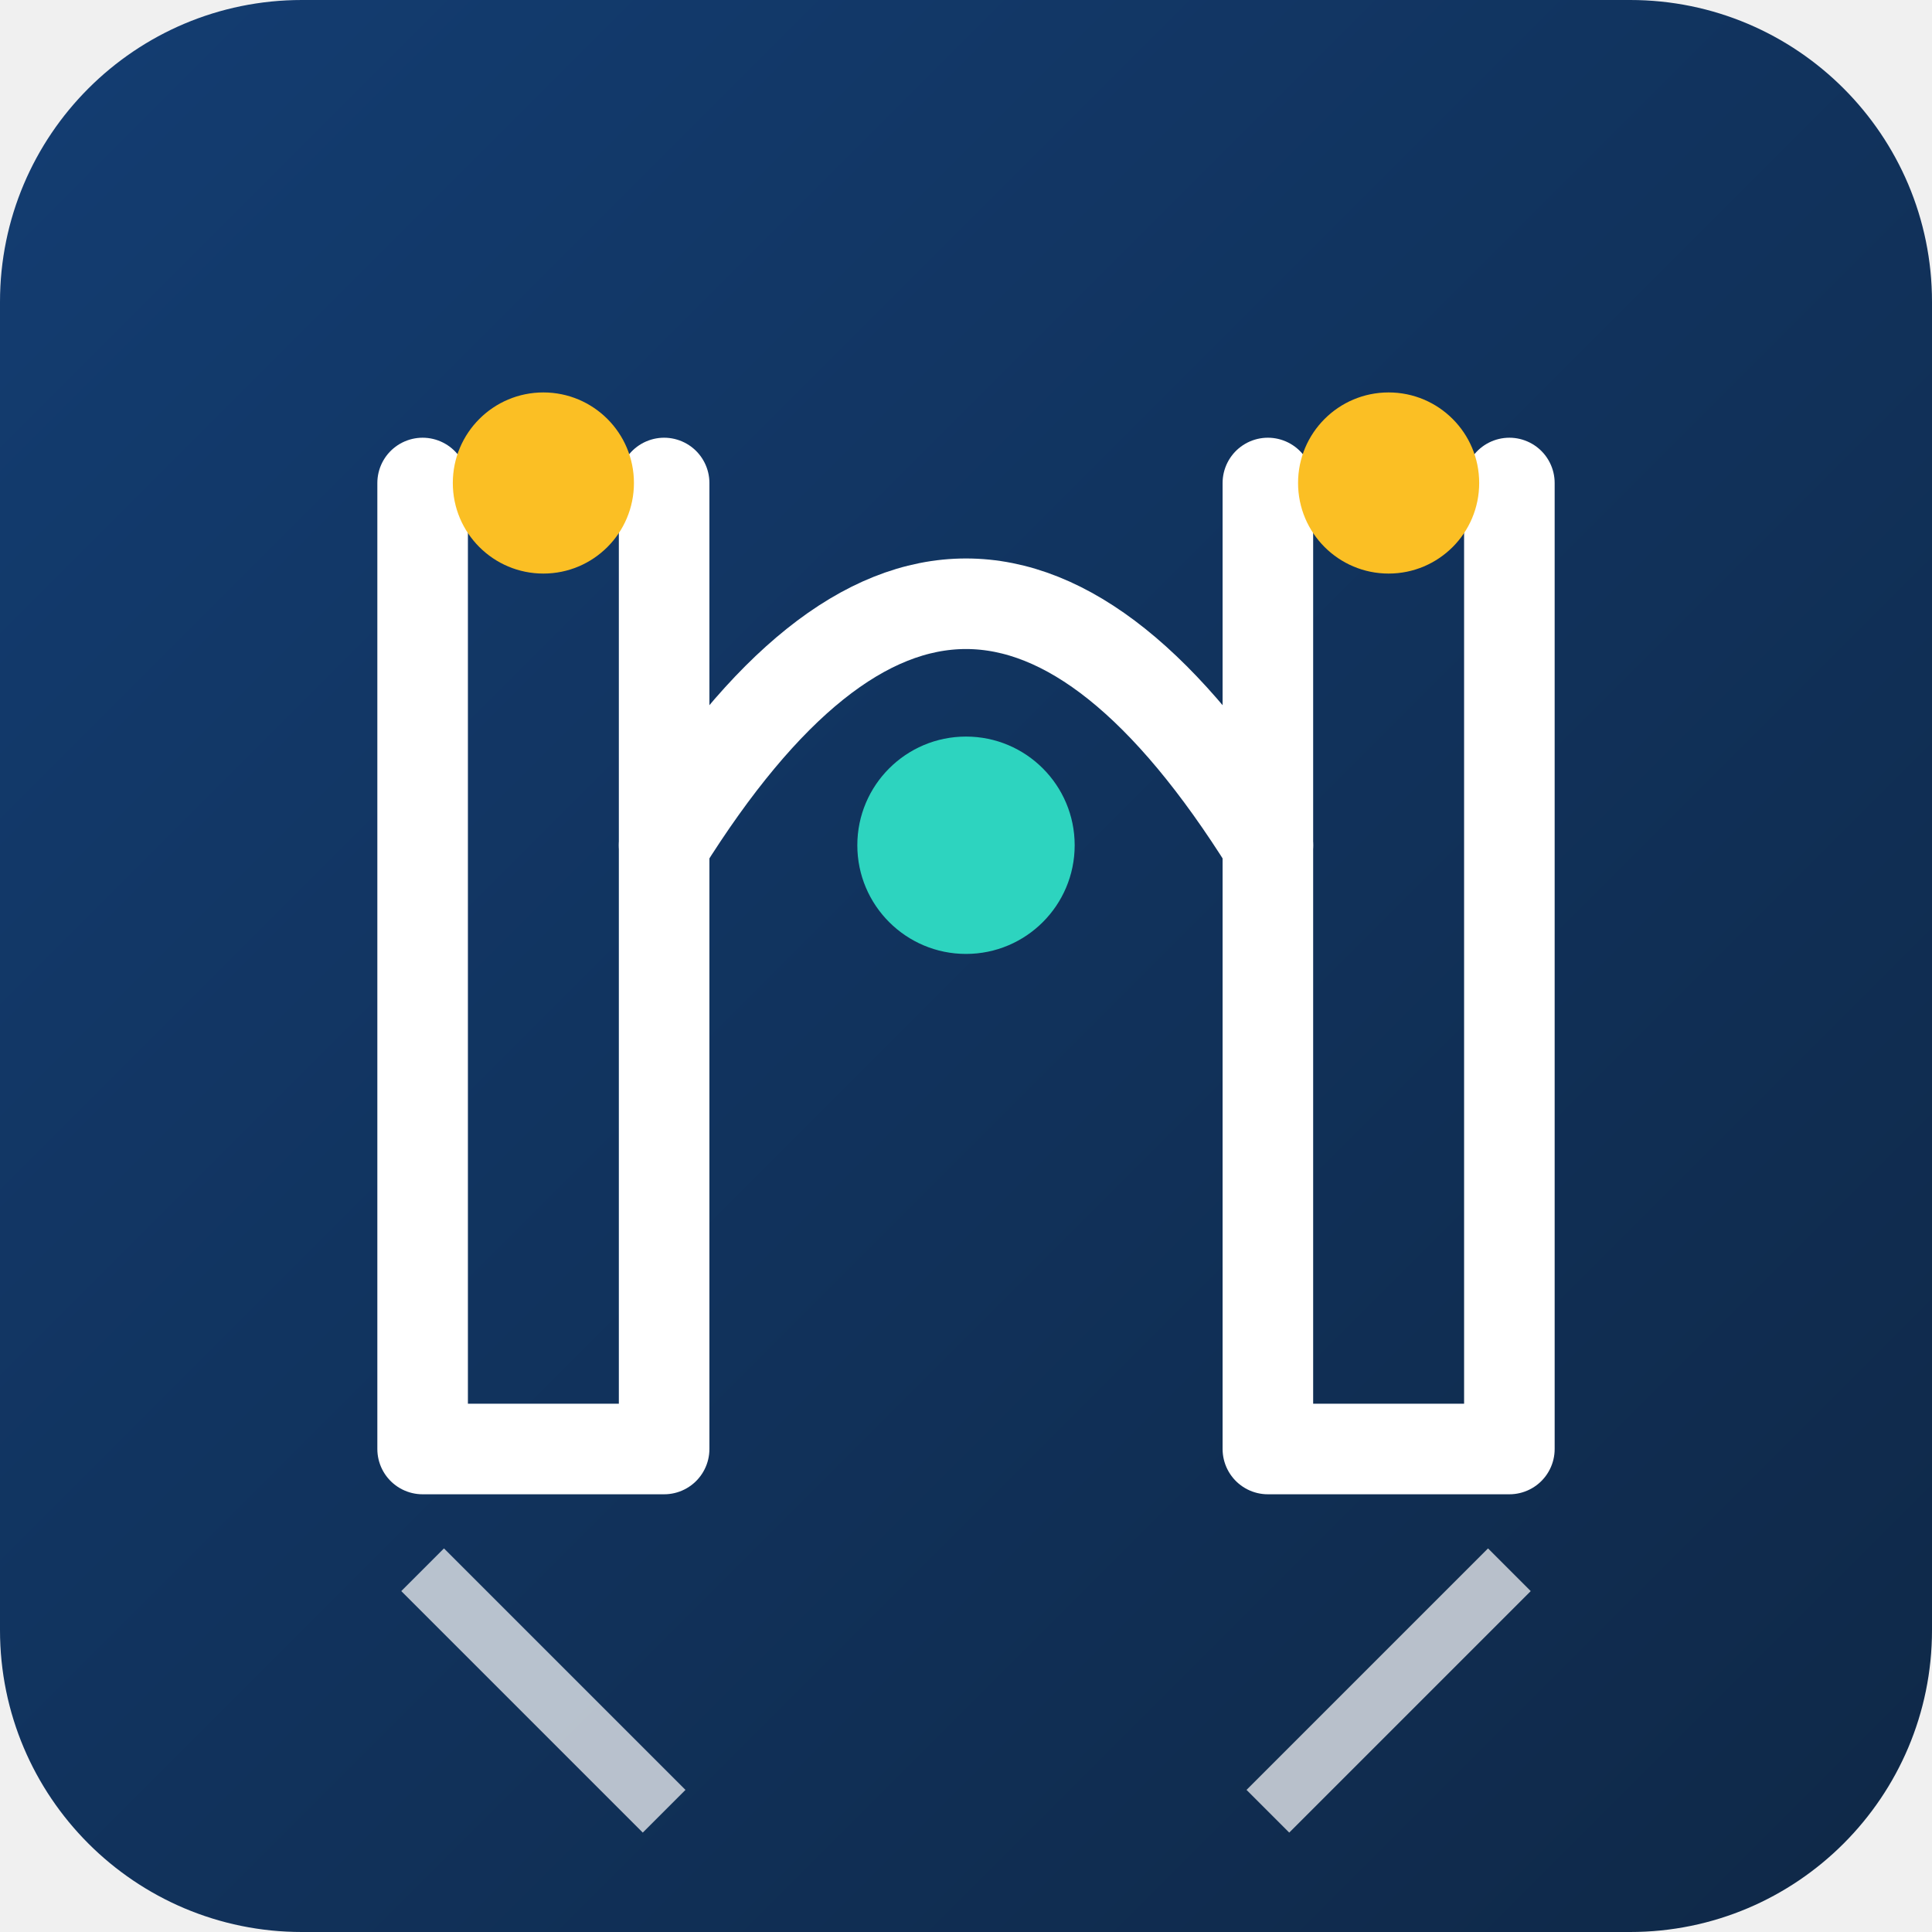
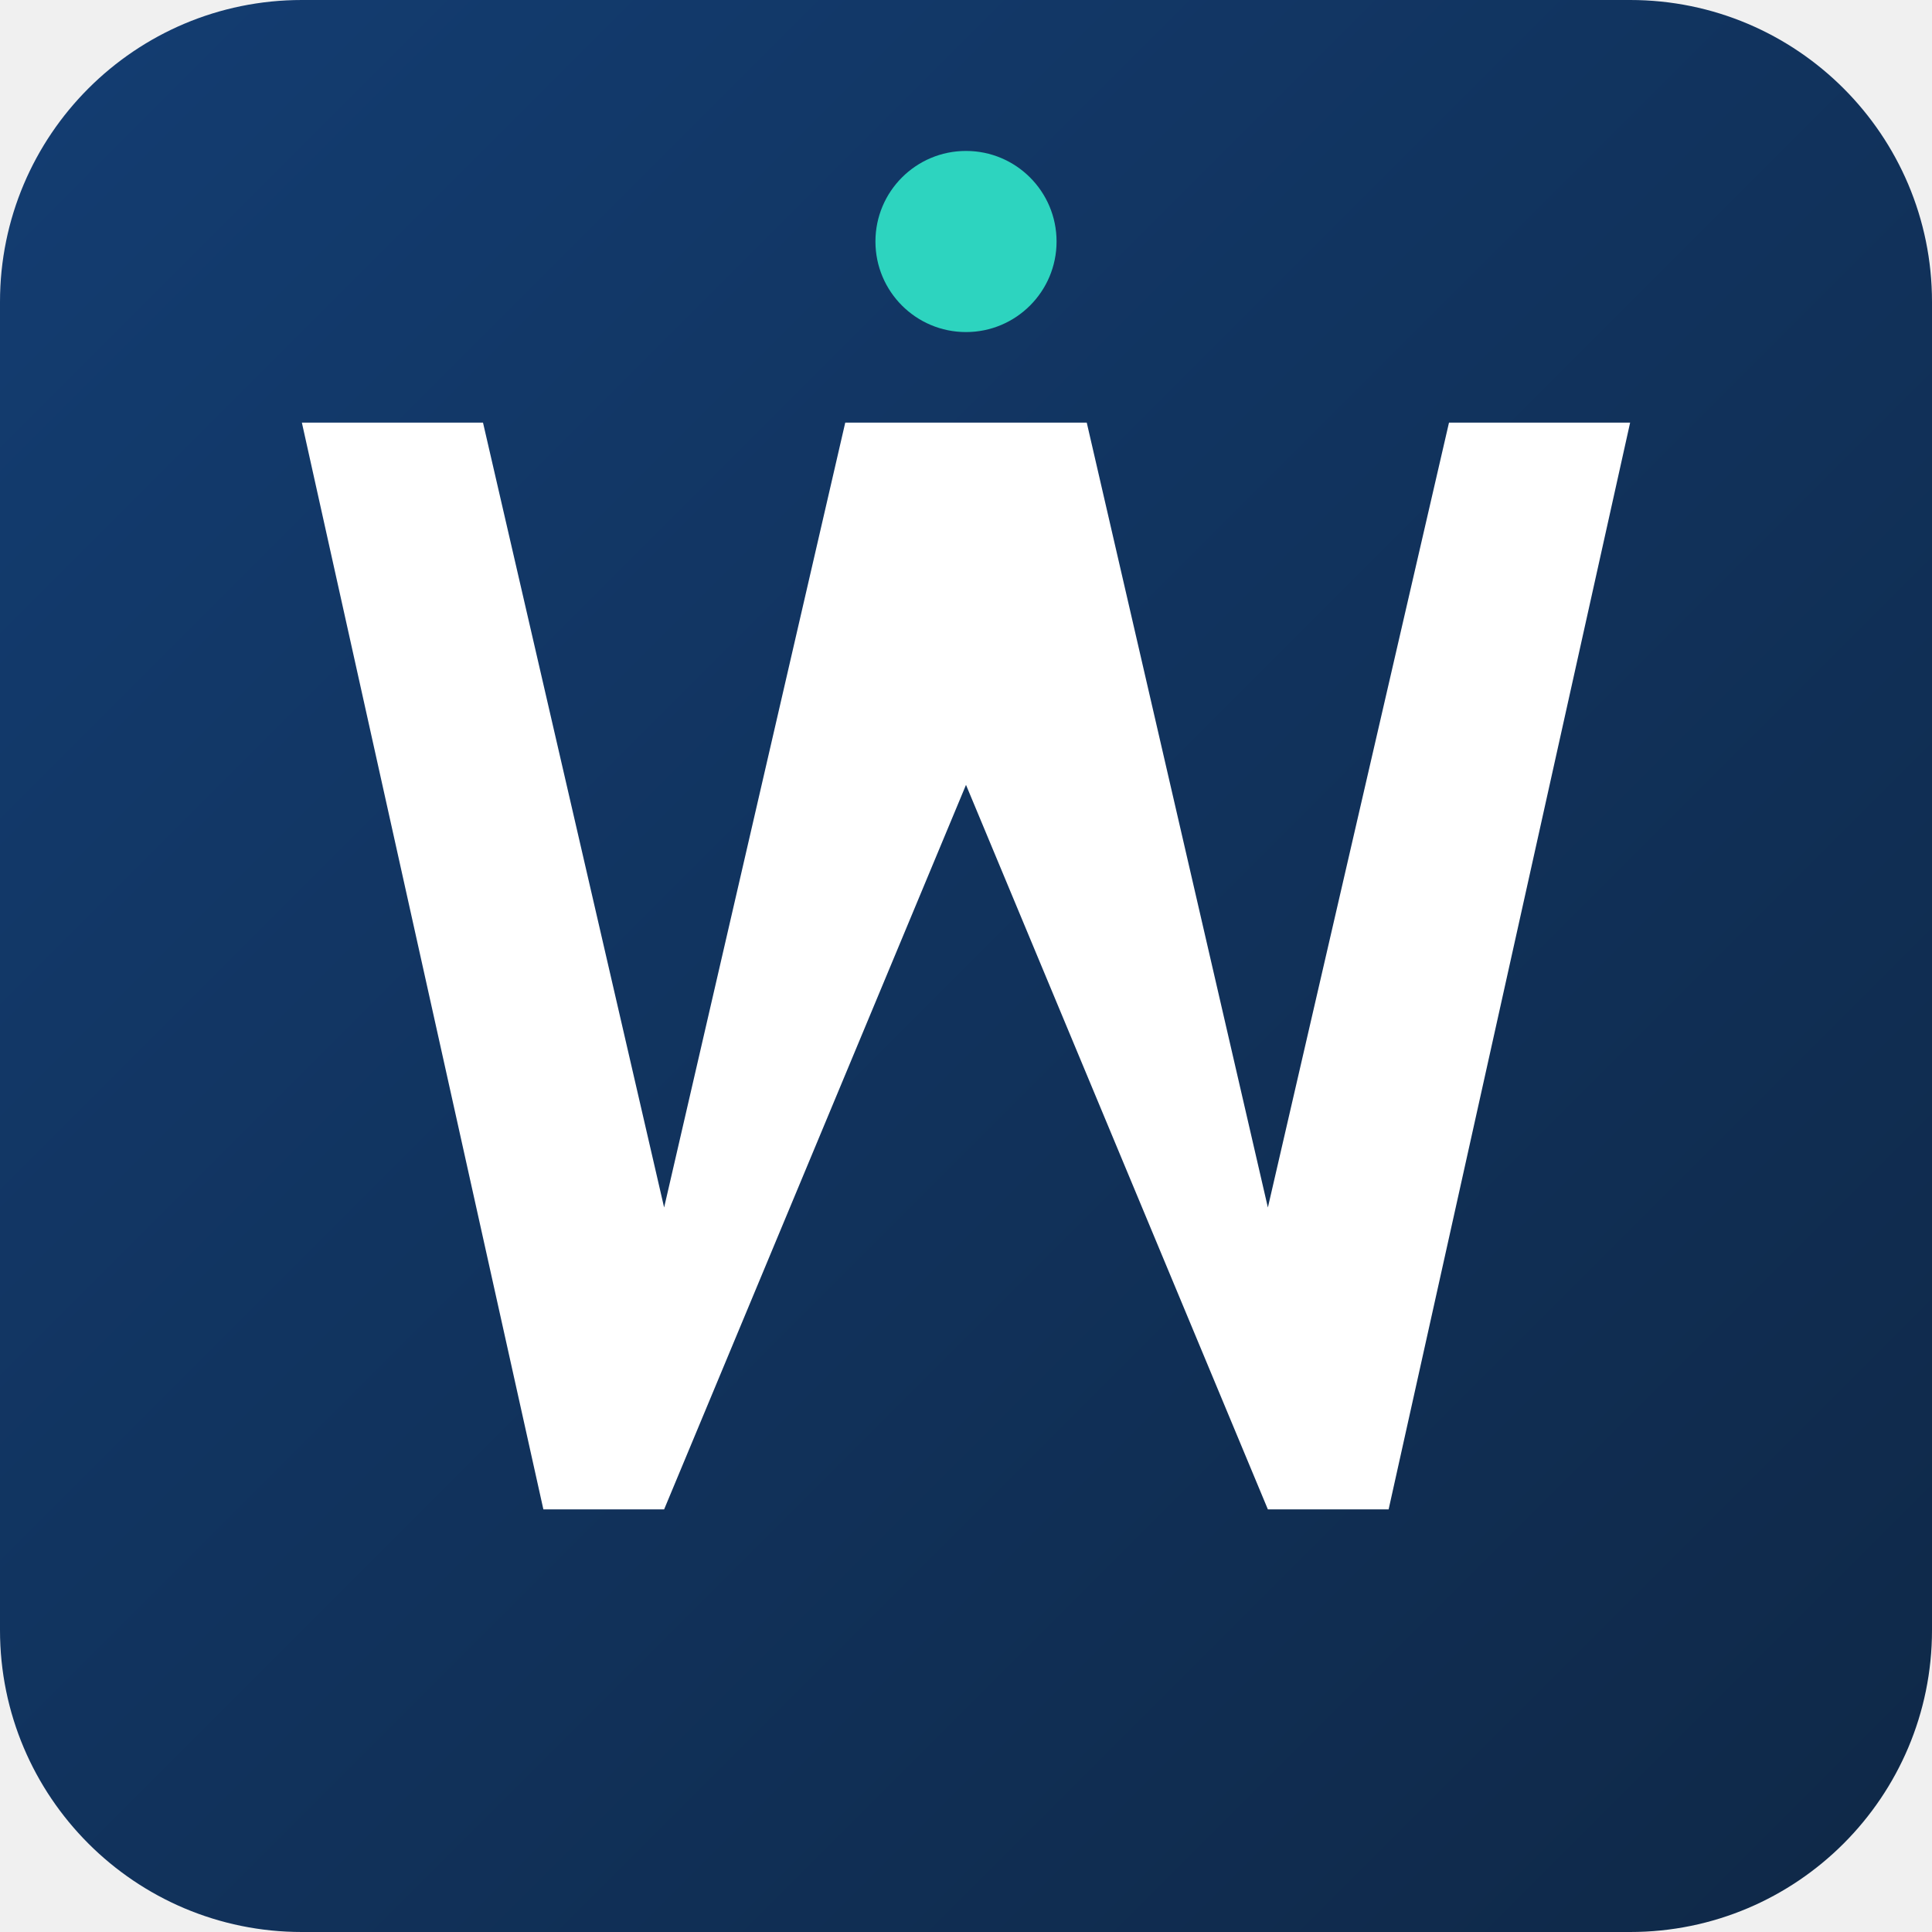
<svg xmlns="http://www.w3.org/2000/svg" viewBox="0 0 32 32" fill="none">
  <defs>
    <linearGradient id="bg" x1="0" y1="0" x2="1" y2="1">
      <stop offset="0%" stop-color="#133D72" />
      <stop offset="100%" stop-color="#0F2847" />
    </linearGradient>
  </defs>
  <rect width="32" height="32" rx="5" fill="url(#bg)" />
-   <g stroke="#fff" stroke-width="1.5" stroke-linecap="round" stroke-linejoin="round" fill="none">
-     <path d="M7 8 L7 24 L11 24 L11 8" />
-     <path d="M21 8 L21 24 L25 24 L25 8" />
-     <path d="M11 14 Q16 6 21 14" />
+   <g fill="#fff">
+     <path d="M5 7 L9 25 L11 25 L16 13 L21 25 L23 25 L27 7 L24 7 L21 20 L18 7 L14 7 L11 20 L8 7 Z" />
  </g>
-   <g>
-     <circle cx="9" cy="8" r="1.5" fill="#FBBF24" />
-     <circle cx="23" cy="8" r="1.5" fill="#FBBF24" />
-     <circle cx="16" cy="14" r="1.8" fill="#2DD4BF" />
-   </g>
-   <g stroke="#fff" stroke-width="1" opacity="0.7">
-     <path d="M7 26 L11 30" />
-     <path d="M25 26 L21 30" />
-   </g>
+   <circle cx="16" cy="4" r="1.5" fill="#2DD4BF" />
</svg>
